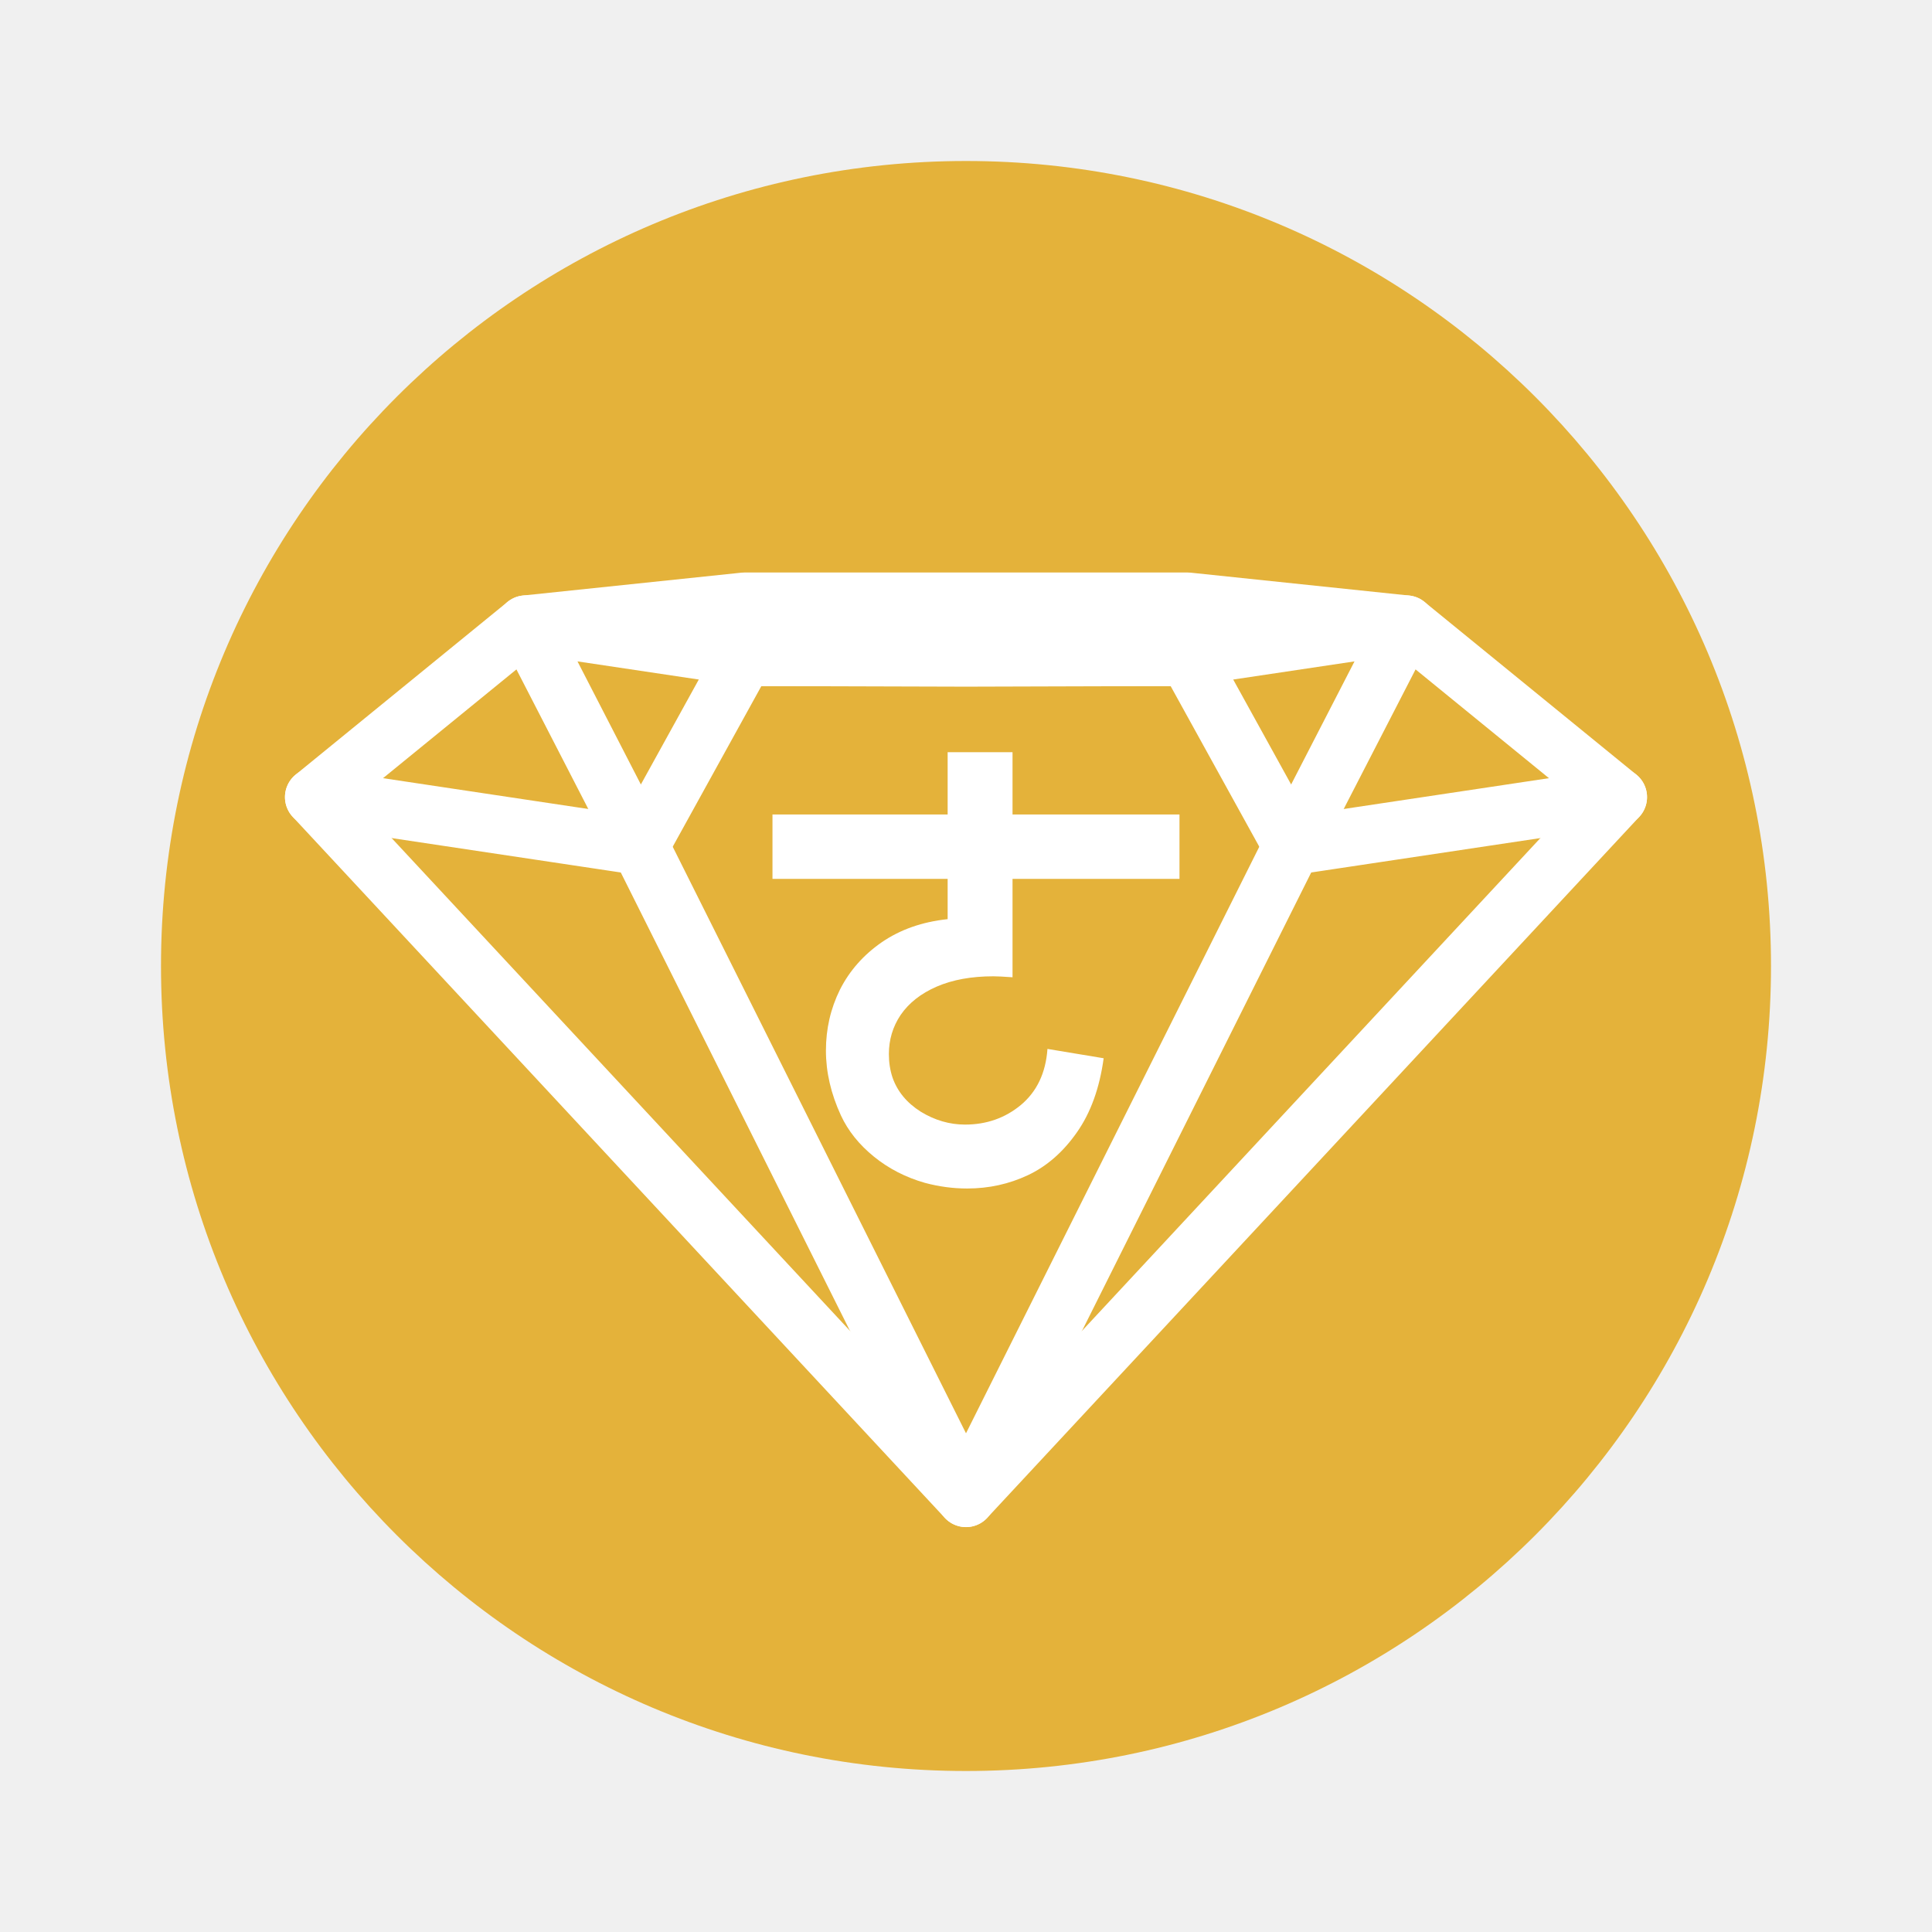
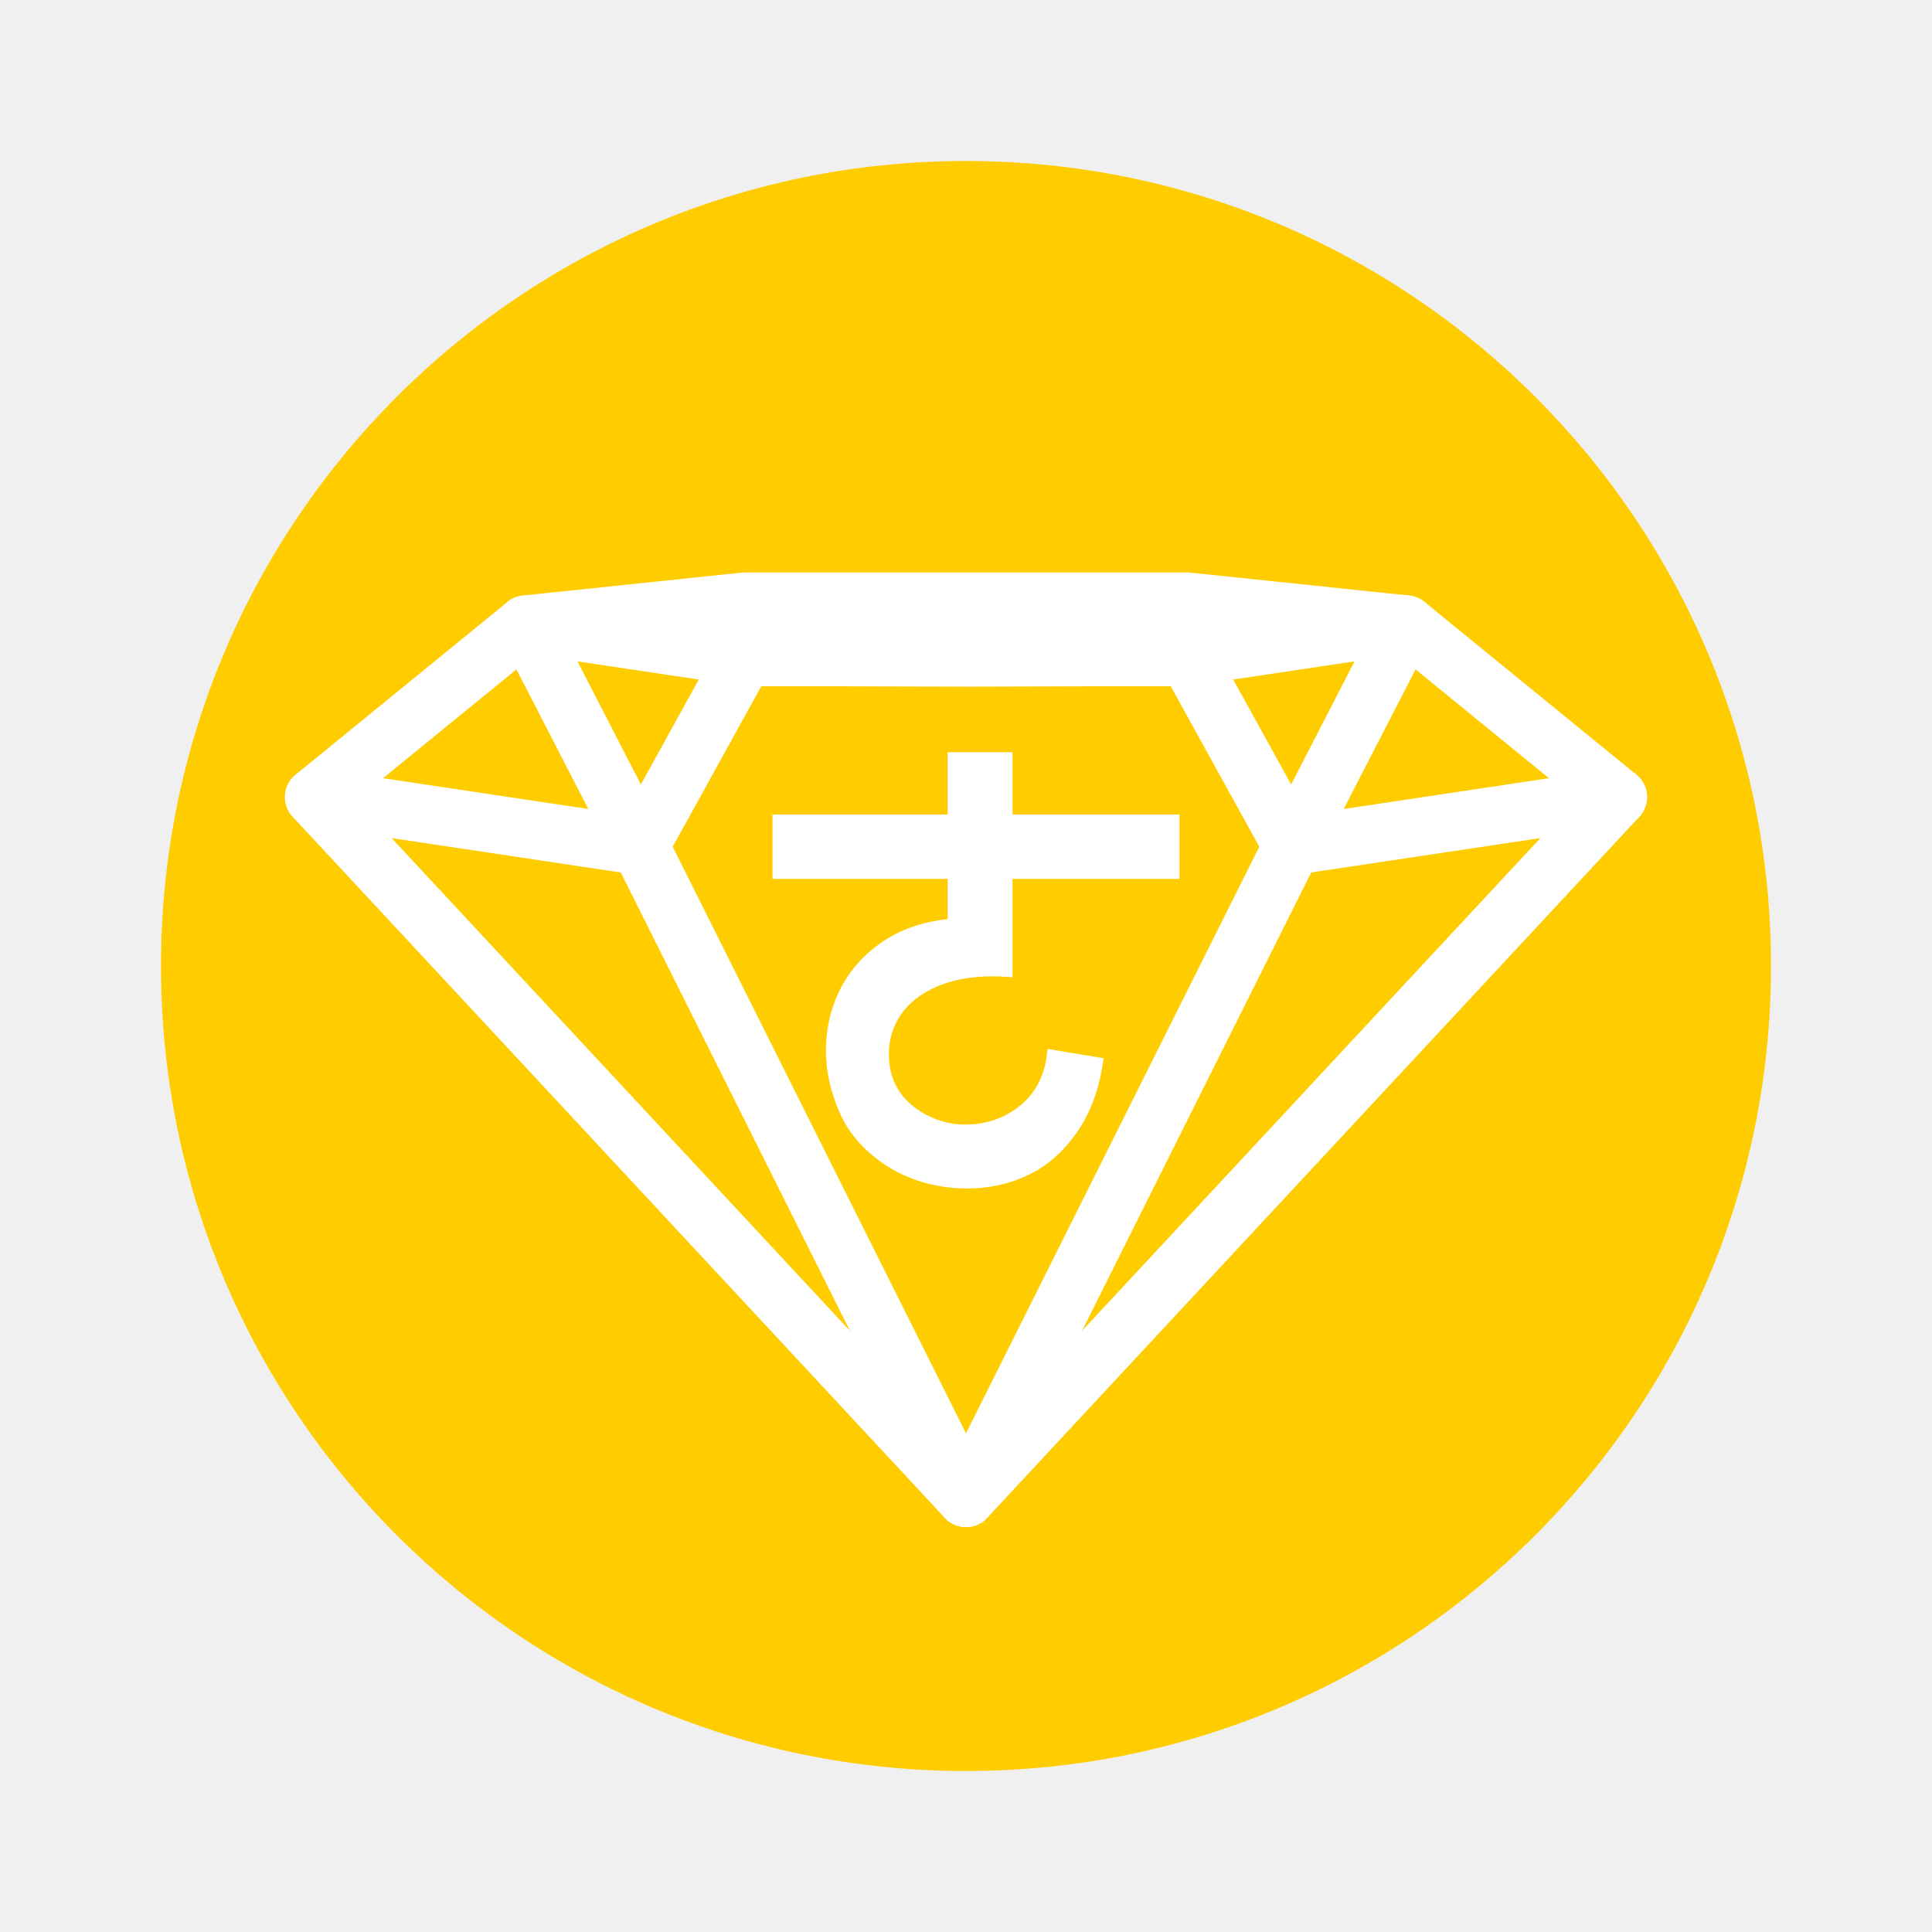
<svg xmlns="http://www.w3.org/2000/svg" version="1.2" viewBox="0 0 1200 1200" width="800" height="800">
  <style>
- 		.s0 { fill: #e4b23a } 
+ 		.s0 { fill: #ffcc00 } 
		.s1 { fill: none;stroke: #ffffff;stroke-linecap: round;stroke-linejoin: round;stroke-width: 36 } 
		.s2 { fill: #ffffff } 
	</style>
  <circle id="bgc" class="s0" cx="600" cy="600" r="500" />
  <g id="HACD">
    <g id="ps1">
      <path id="Layer" class="s1" d="m600 930.5l-405-435.4 131.6-107.3 135.7-14.2h275.4l135.7 14.2 131.6 107.3-405 435.4" />
      <path id="Layer" class="s1" d="m600 930.5l-202.5-405-70.9-137.7 135.7 20.3h275.4l135.7-20.3-70.9 137.7-202.5 405" />
      <path id="Layer copy" class="s1" d="m195 495.1l202.5 30.4 64.8-117.4 137.7 0.4 137.7-0.4 64.8 117.4 202.5-30.4" />
    </g>
    <path id="ㄜ" class="s2" d="m574.5 734.7q-17.9-5.1-31.7-16.3-13.8-11.2-20.5-25.6-9.3-20.2-9.3-40.3 0-20.2 8.7-37.8 8.9-17.6 25.9-29.4 17.3-11.9 41-14.4v-25h-108.8v-40h108.8v-38.7h40.3v38.7h103.7v40h-103.7v61.1q-8.3-0.6-11.9-0.6-20.4 0-35.2 6.4-14.7 6.4-22.4 17.6-7.3 10.9-7.3 24.3 0 7.7 2.2 14.4 4.5 13.1 17.6 21.4 13.1 8 27.5 8 19.9 0 34.6-12.1 15-12.5 16.6-34.9l34.9 5.8q-3.8 27.8-16.6 46-12.8 18.3-30.4 26.6-17.6 8.3-37.8 8.3-13.1 0-26.2-3.5z" />
  </g>
</svg>
